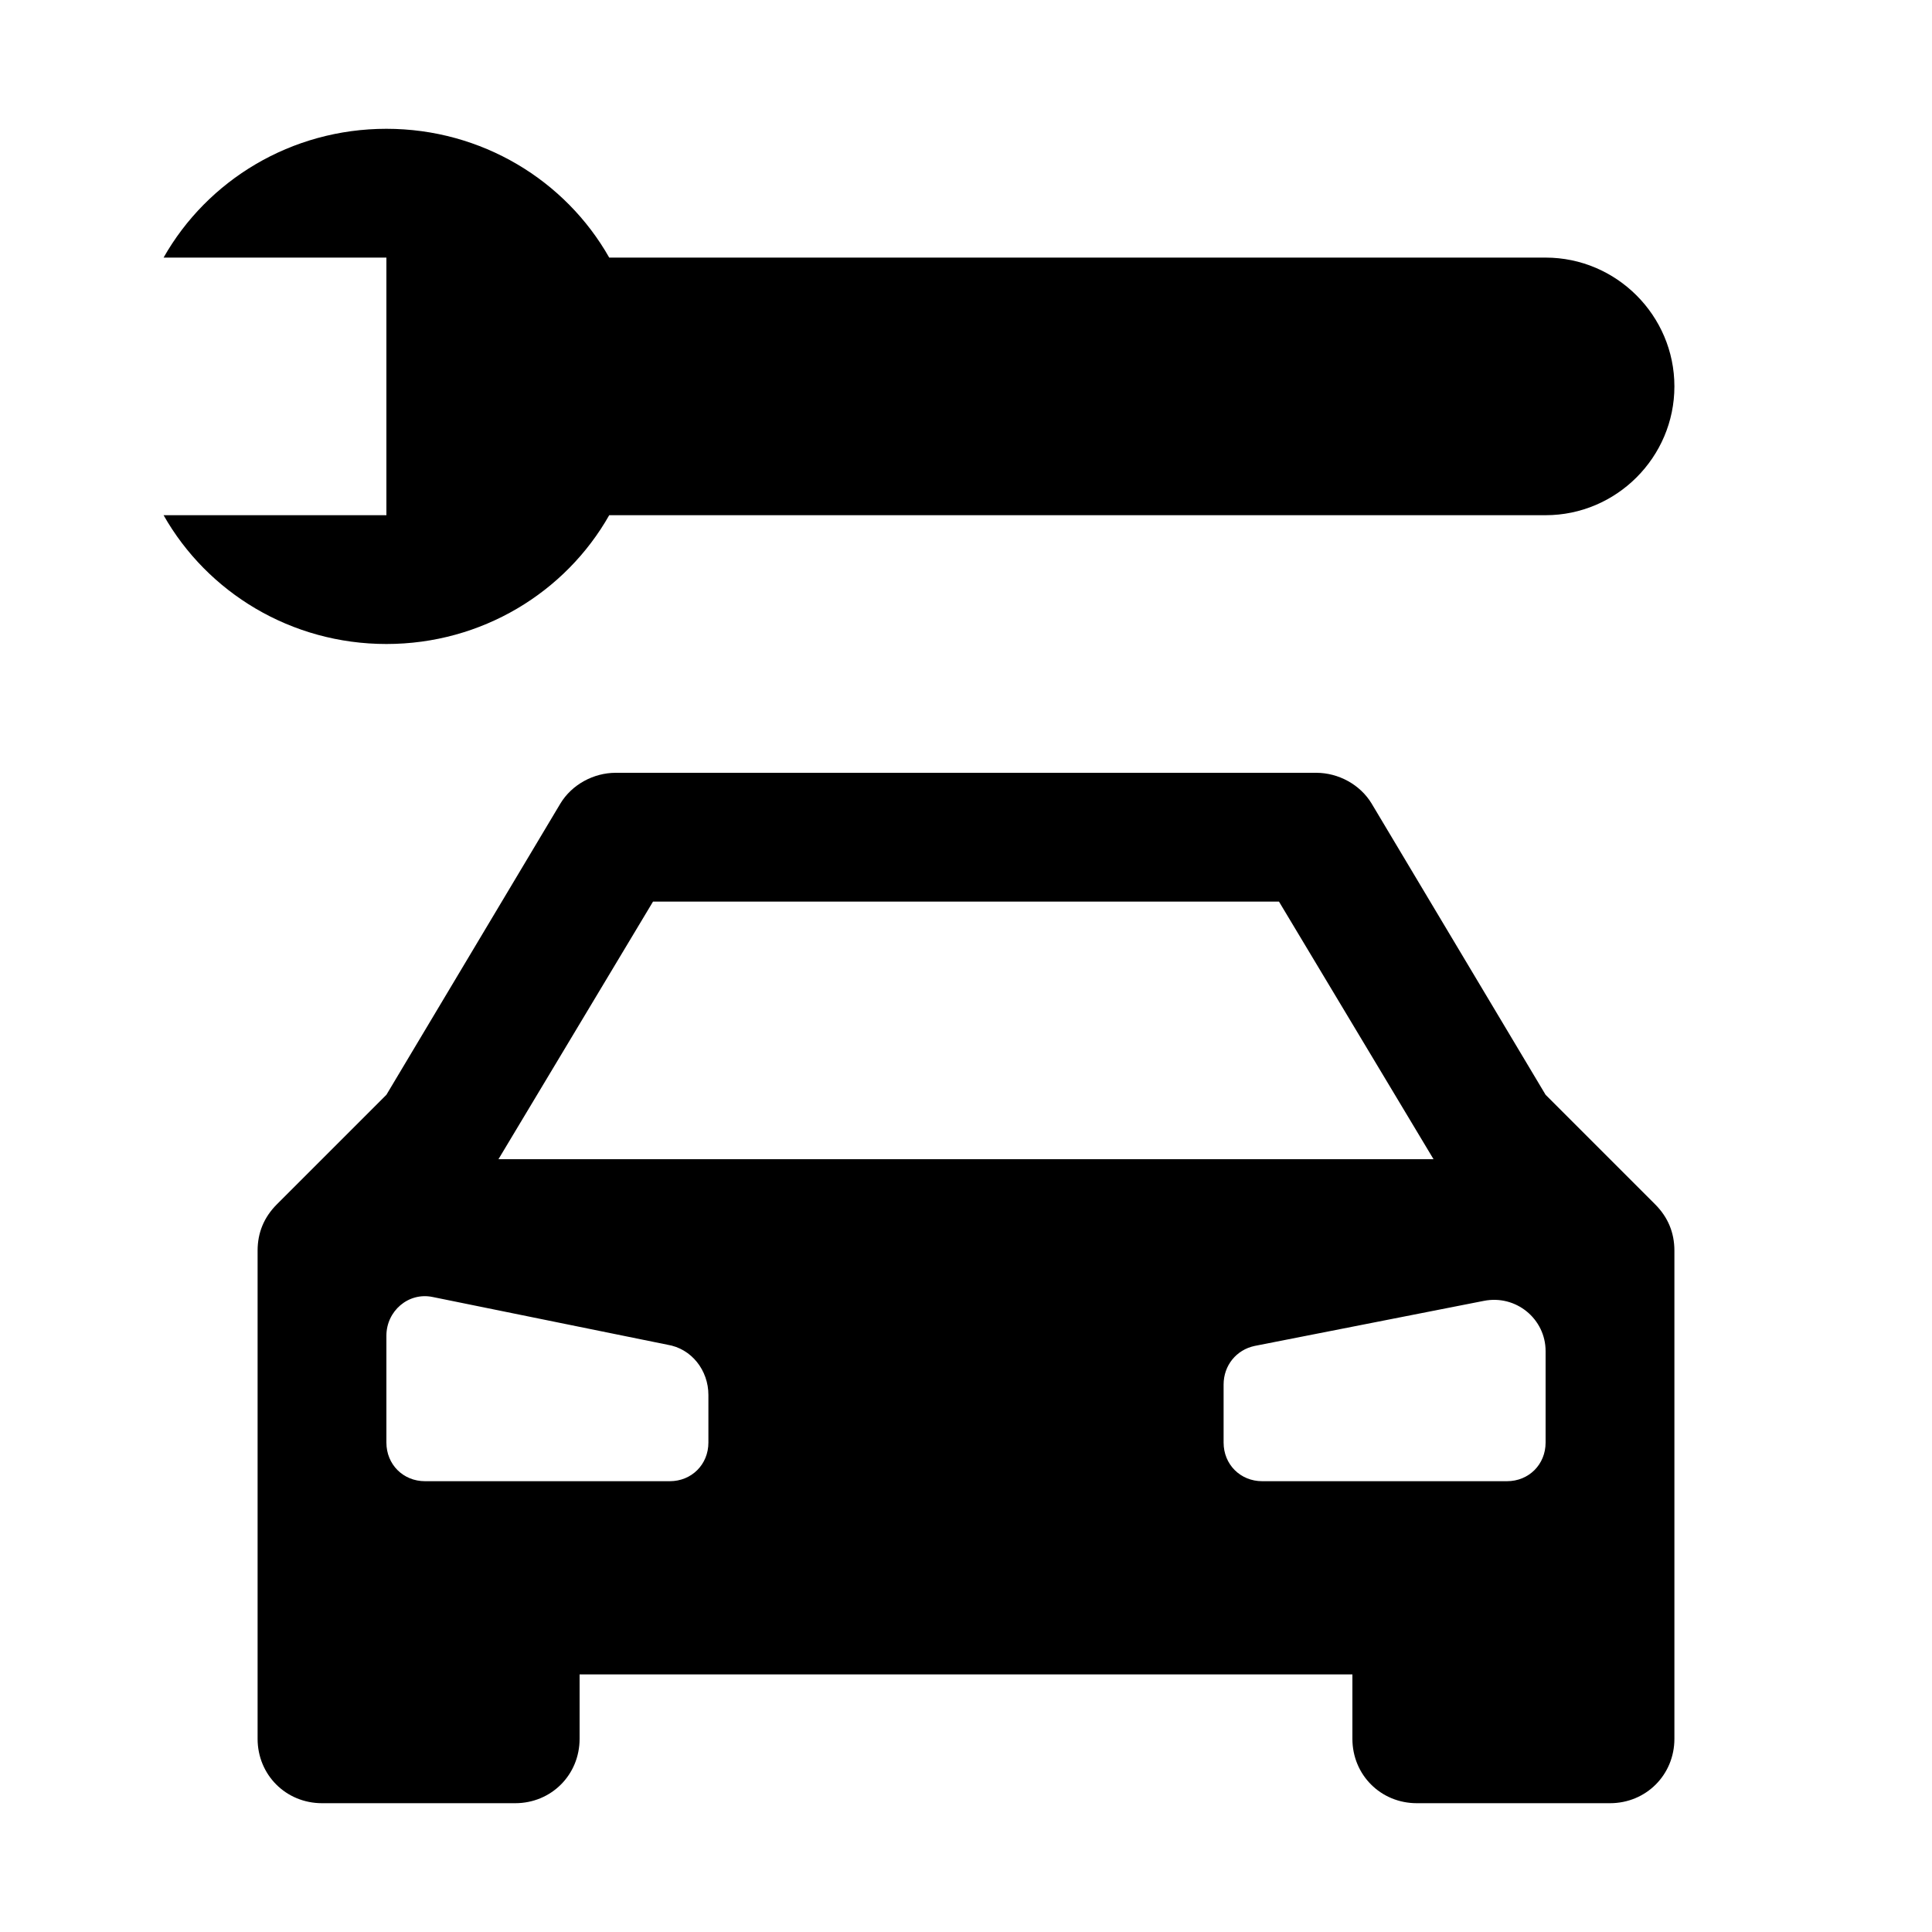
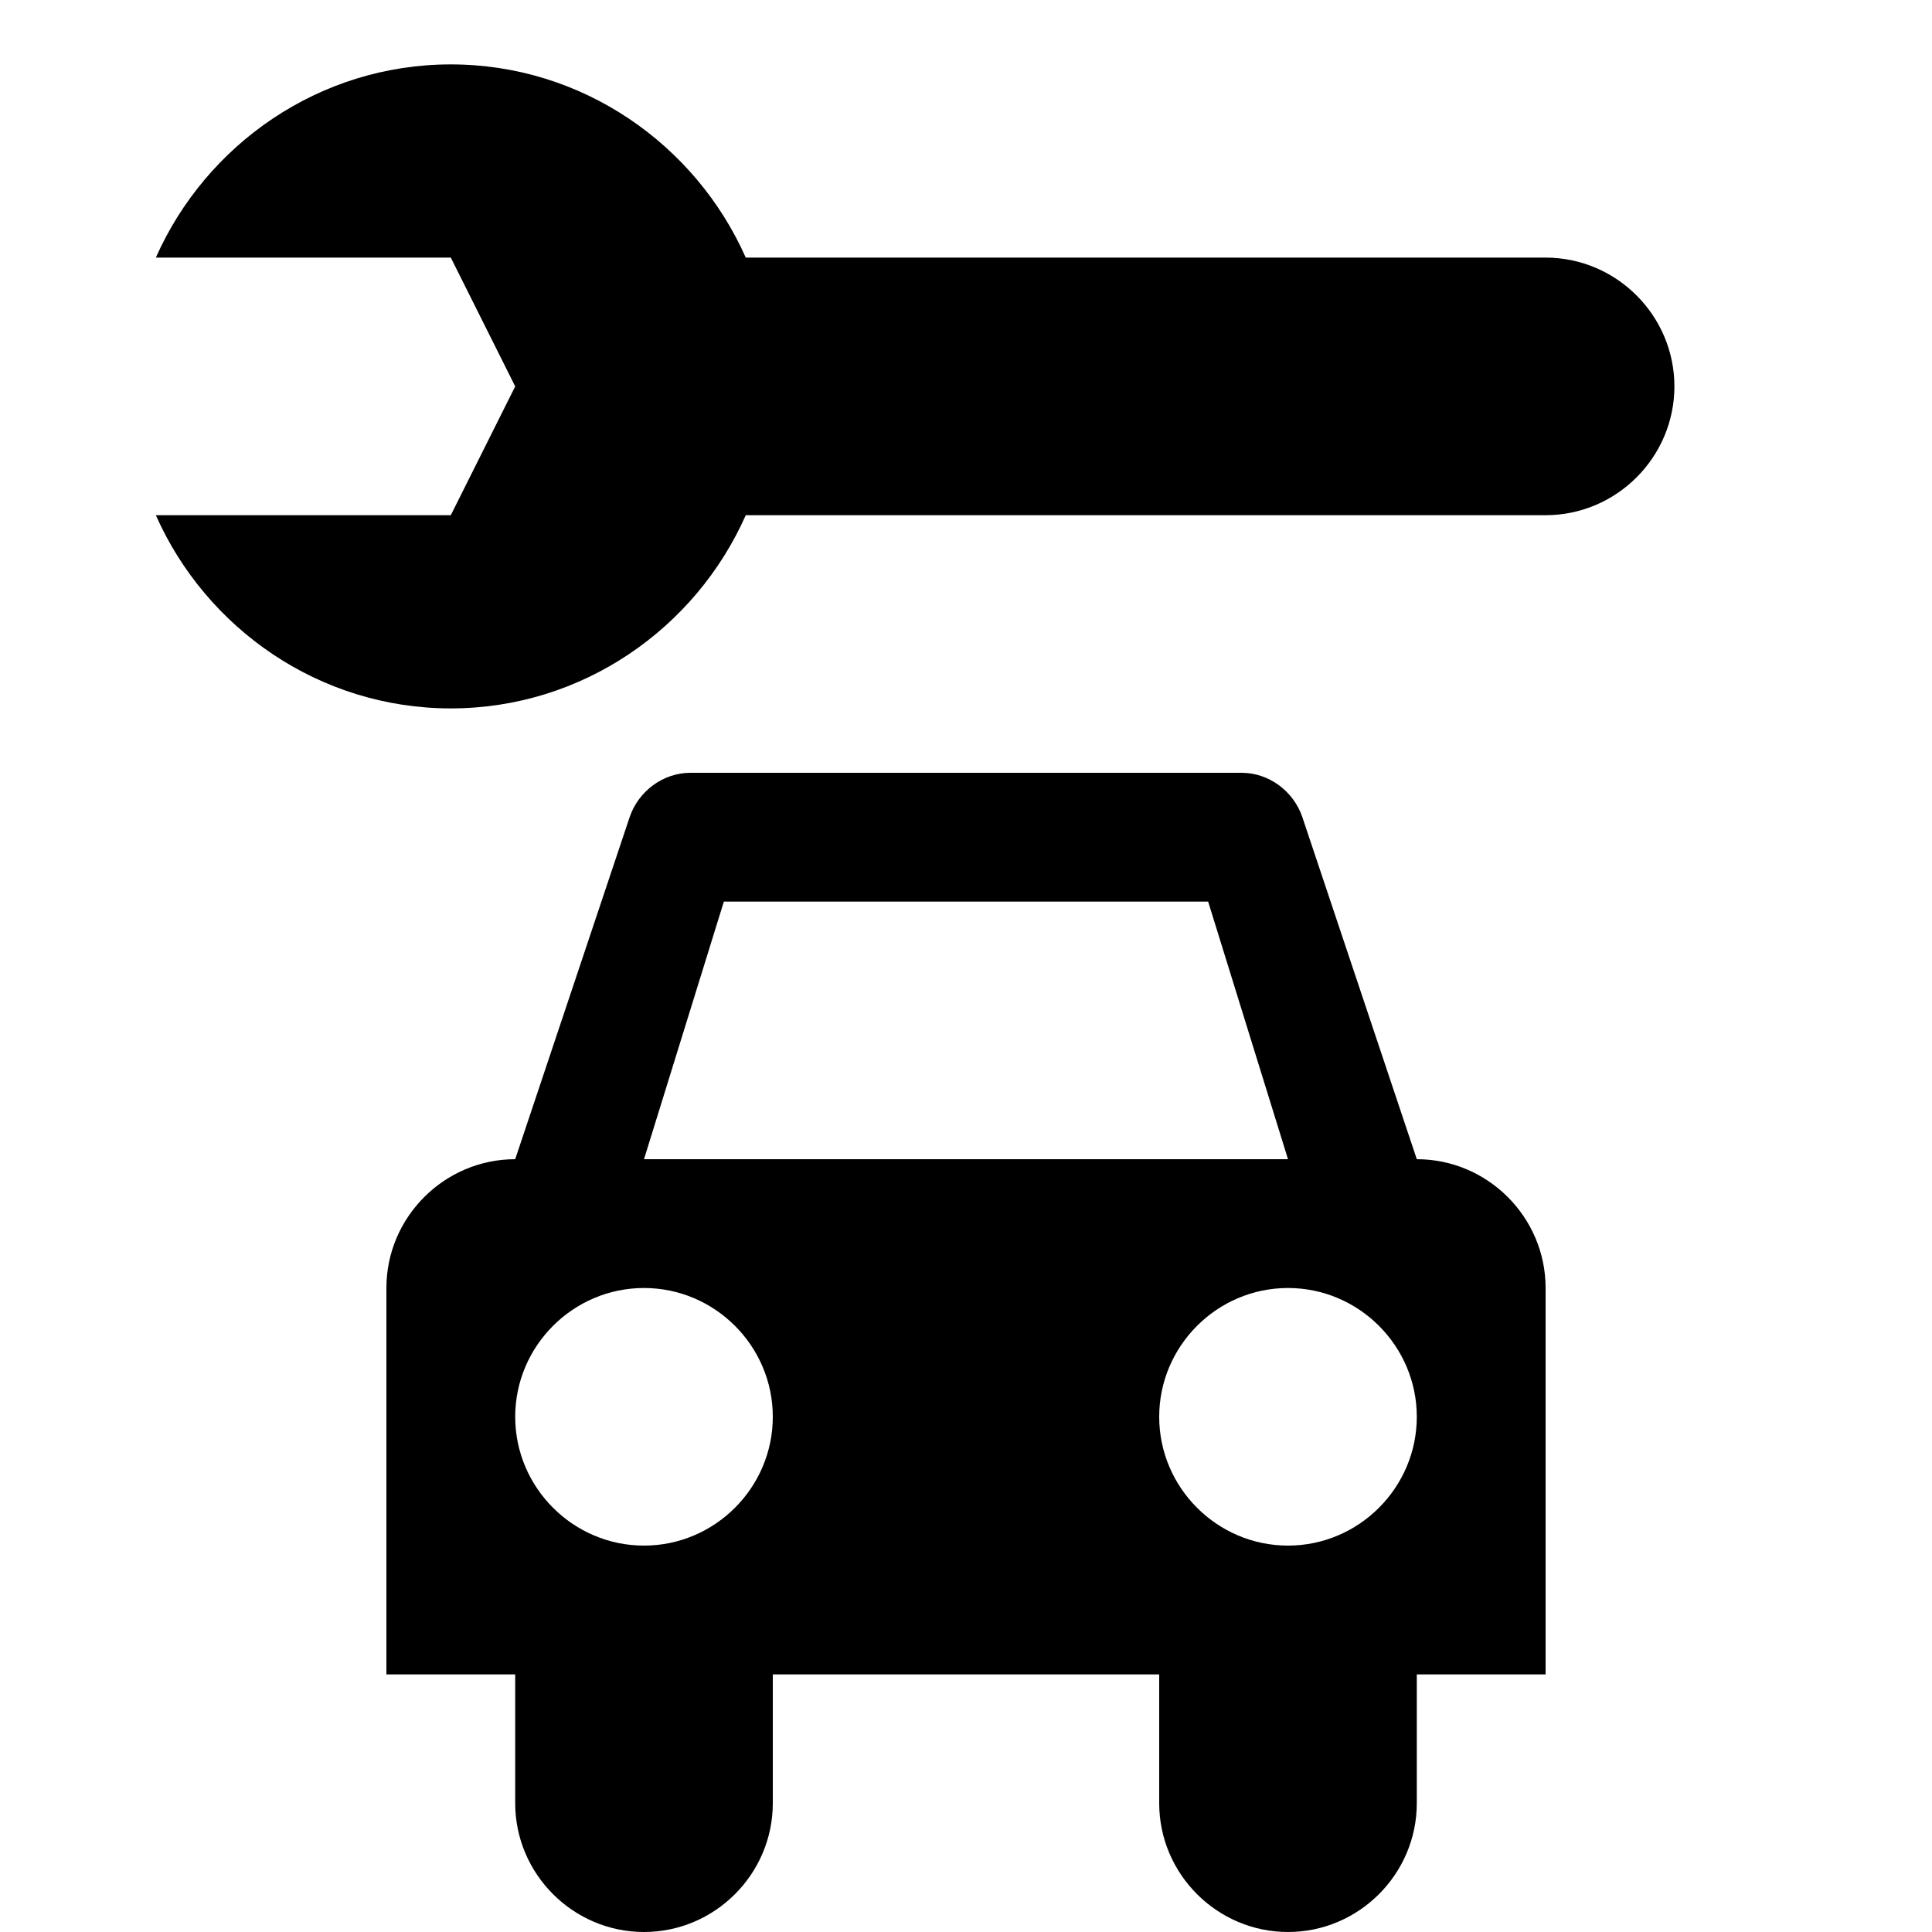
- <svg xmlns="http://www.w3.org/2000/svg" viewBox="0 0 15 15">
-   <path d="M3 5C3.74 5 4.39 4.6 4.73 4H12C12.55 4 13 3.55 13 3C13 2.45 12.55 2 12 2H4.73C4.39 1.4 3.74 1 3 1C2.26 1 1.61 1.4 1.27 2H3V4H1.27C1.61 4.6 2.26 5 3 5ZM2.15 9.35C2.05 9.45 2 9.57 2 9.71V13.5C2 13.78 2.22 14 2.5 14H4C4.28 14 4.5 13.78 4.5 13.5V13H10.5V13.5C10.5 13.78 10.72 14 11 14H12.5C12.78 14 13 13.78 13 13.5V9.71C13 9.57 12.95 9.45 12.85 9.35L12 8.5L10.65 6.24C10.56 6.09 10.39 6 10.22 6H4.78C4.61 6 4.44 6.09 4.35 6.24L3 8.5L2.15 9.35ZM11.13 9H3.87L5.07 7H9.93L11.13 9ZM5.5 10.83V11.2C5.5 11.37 5.37 11.5 5.2 11.5H3.3C3.13 11.5 3 11.37 3 11.2V10.37C3 10.18 3.17 10.03 3.36 10.07L5.18 10.44C5.37 10.47 5.5 10.64 5.5 10.83ZM12 10.49V11.2C12 11.37 11.87 11.5 11.7 11.5H9.8C9.63 11.5 9.5 11.37 9.5 11.2V10.75C9.5 10.6 9.6 10.48 9.74 10.45L11.52 10.1C11.77 10.05 12 10.24 12 10.49Z" />
+ <svg xmlns="http://www.w3.org/2000/svg" viewBox="0 0 15 15" version="1.1">
+   <path d="M9.64 6C9.85 6 10.04 6.14 10.11 6.34L11 9C11.55 9 12 9.45 12 10L12 13L11 13L11 14C11 14.55 10.55 15 10 15C9.45 15 9 14.55 9 14L9 13L6 13L6 14C6 14.55 5.55 15 5 15C4.45 15 4 14.55 4 14L4 13L3 13L3 10C3 9.45 3.45 9 4 9L4.89 6.34C4.96 6.14 5.15 6 5.36 6L9.64 6ZM5 10C4.45 10 4 10.45 4 11C4 11.55 4.45 12 5 12C5.55 12 6 11.55 6 11C6 10.45 5.55 10 5 10ZM10 10C9.45 10 9 10.45 9 11C9 11.55 9.45 12 10 12C10.55 12 11 11.55 11 11C11 10.45 10.55 10 10 10ZM9.38 7L5.62 7L5 9L10 9L9.38 7Z" />
+   <path d="M12 2L5.79 2C5.4 1.12 4.52 0.5 3.5 0.5C2.48 0.5 1.6 1.12 1.21 2L3.5 2L4 3L3.5 4L1.21 4C1.6 4.88 2.48 5.5 3.5 5.5C4.52 5.5 5.4 4.88 5.79 4L12 4C12.55 4 13 3.55 13 3C13 2.45 12.55 2 12 2Z" />
</svg>
